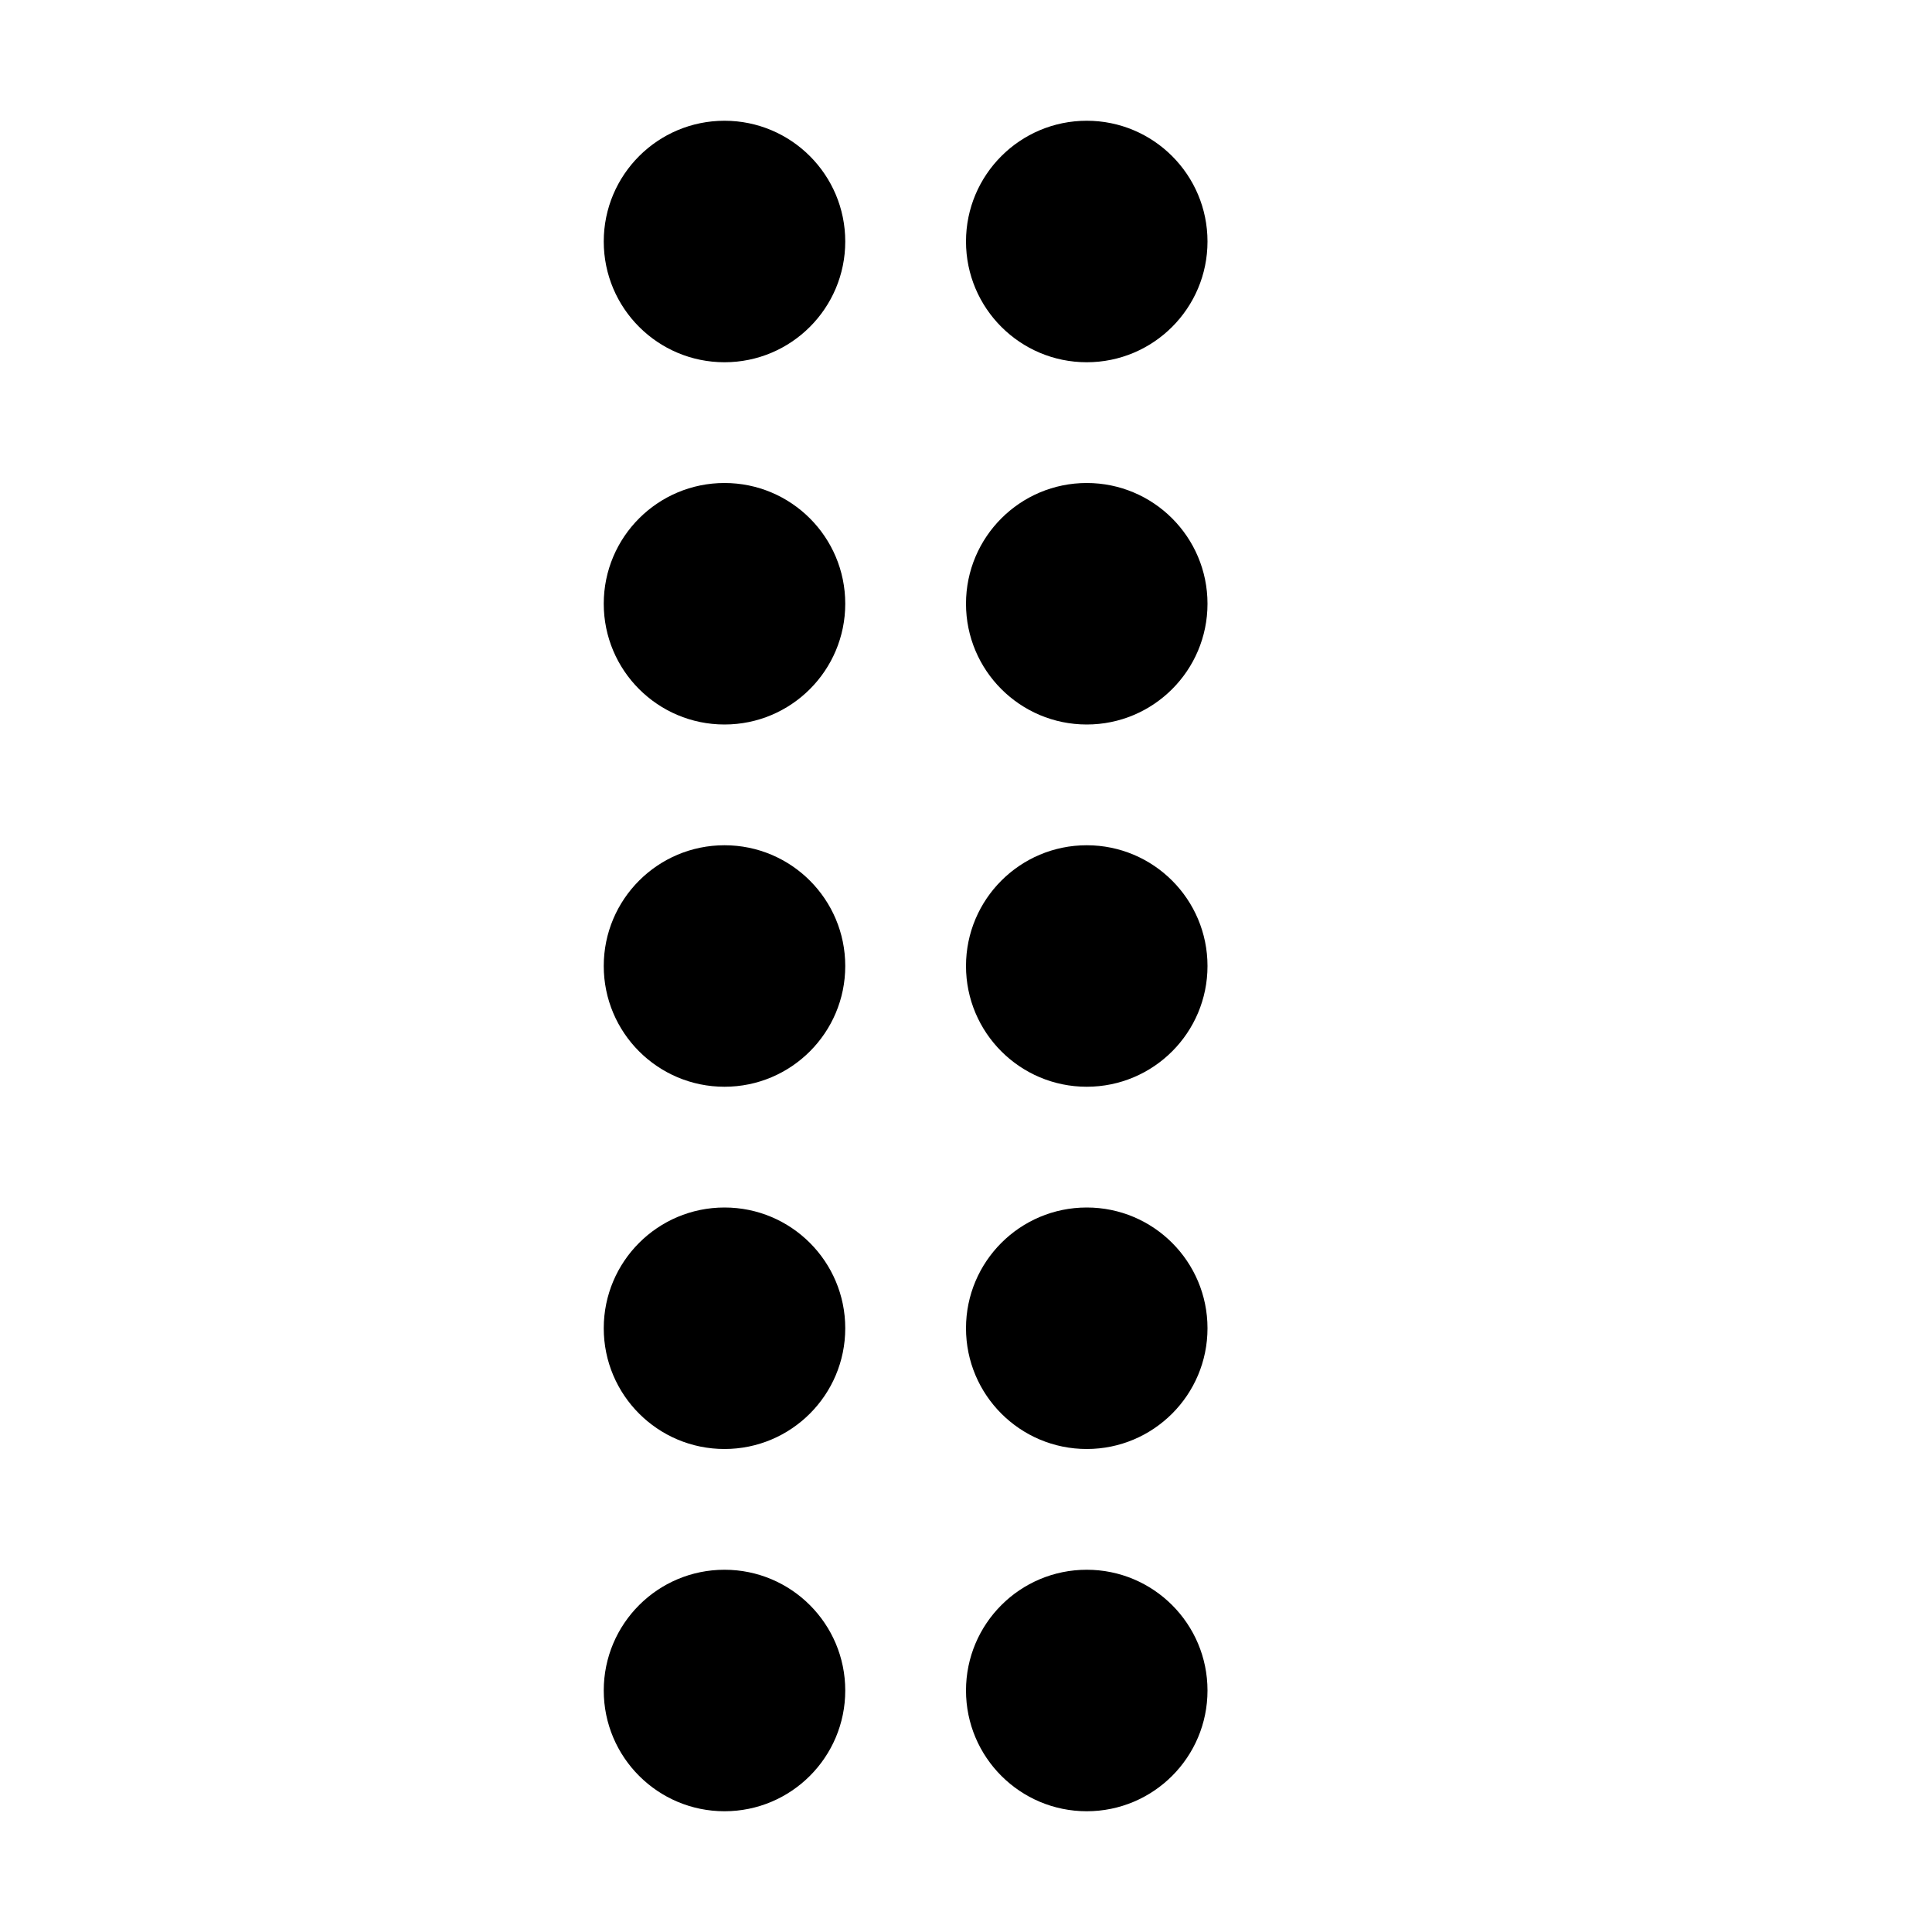
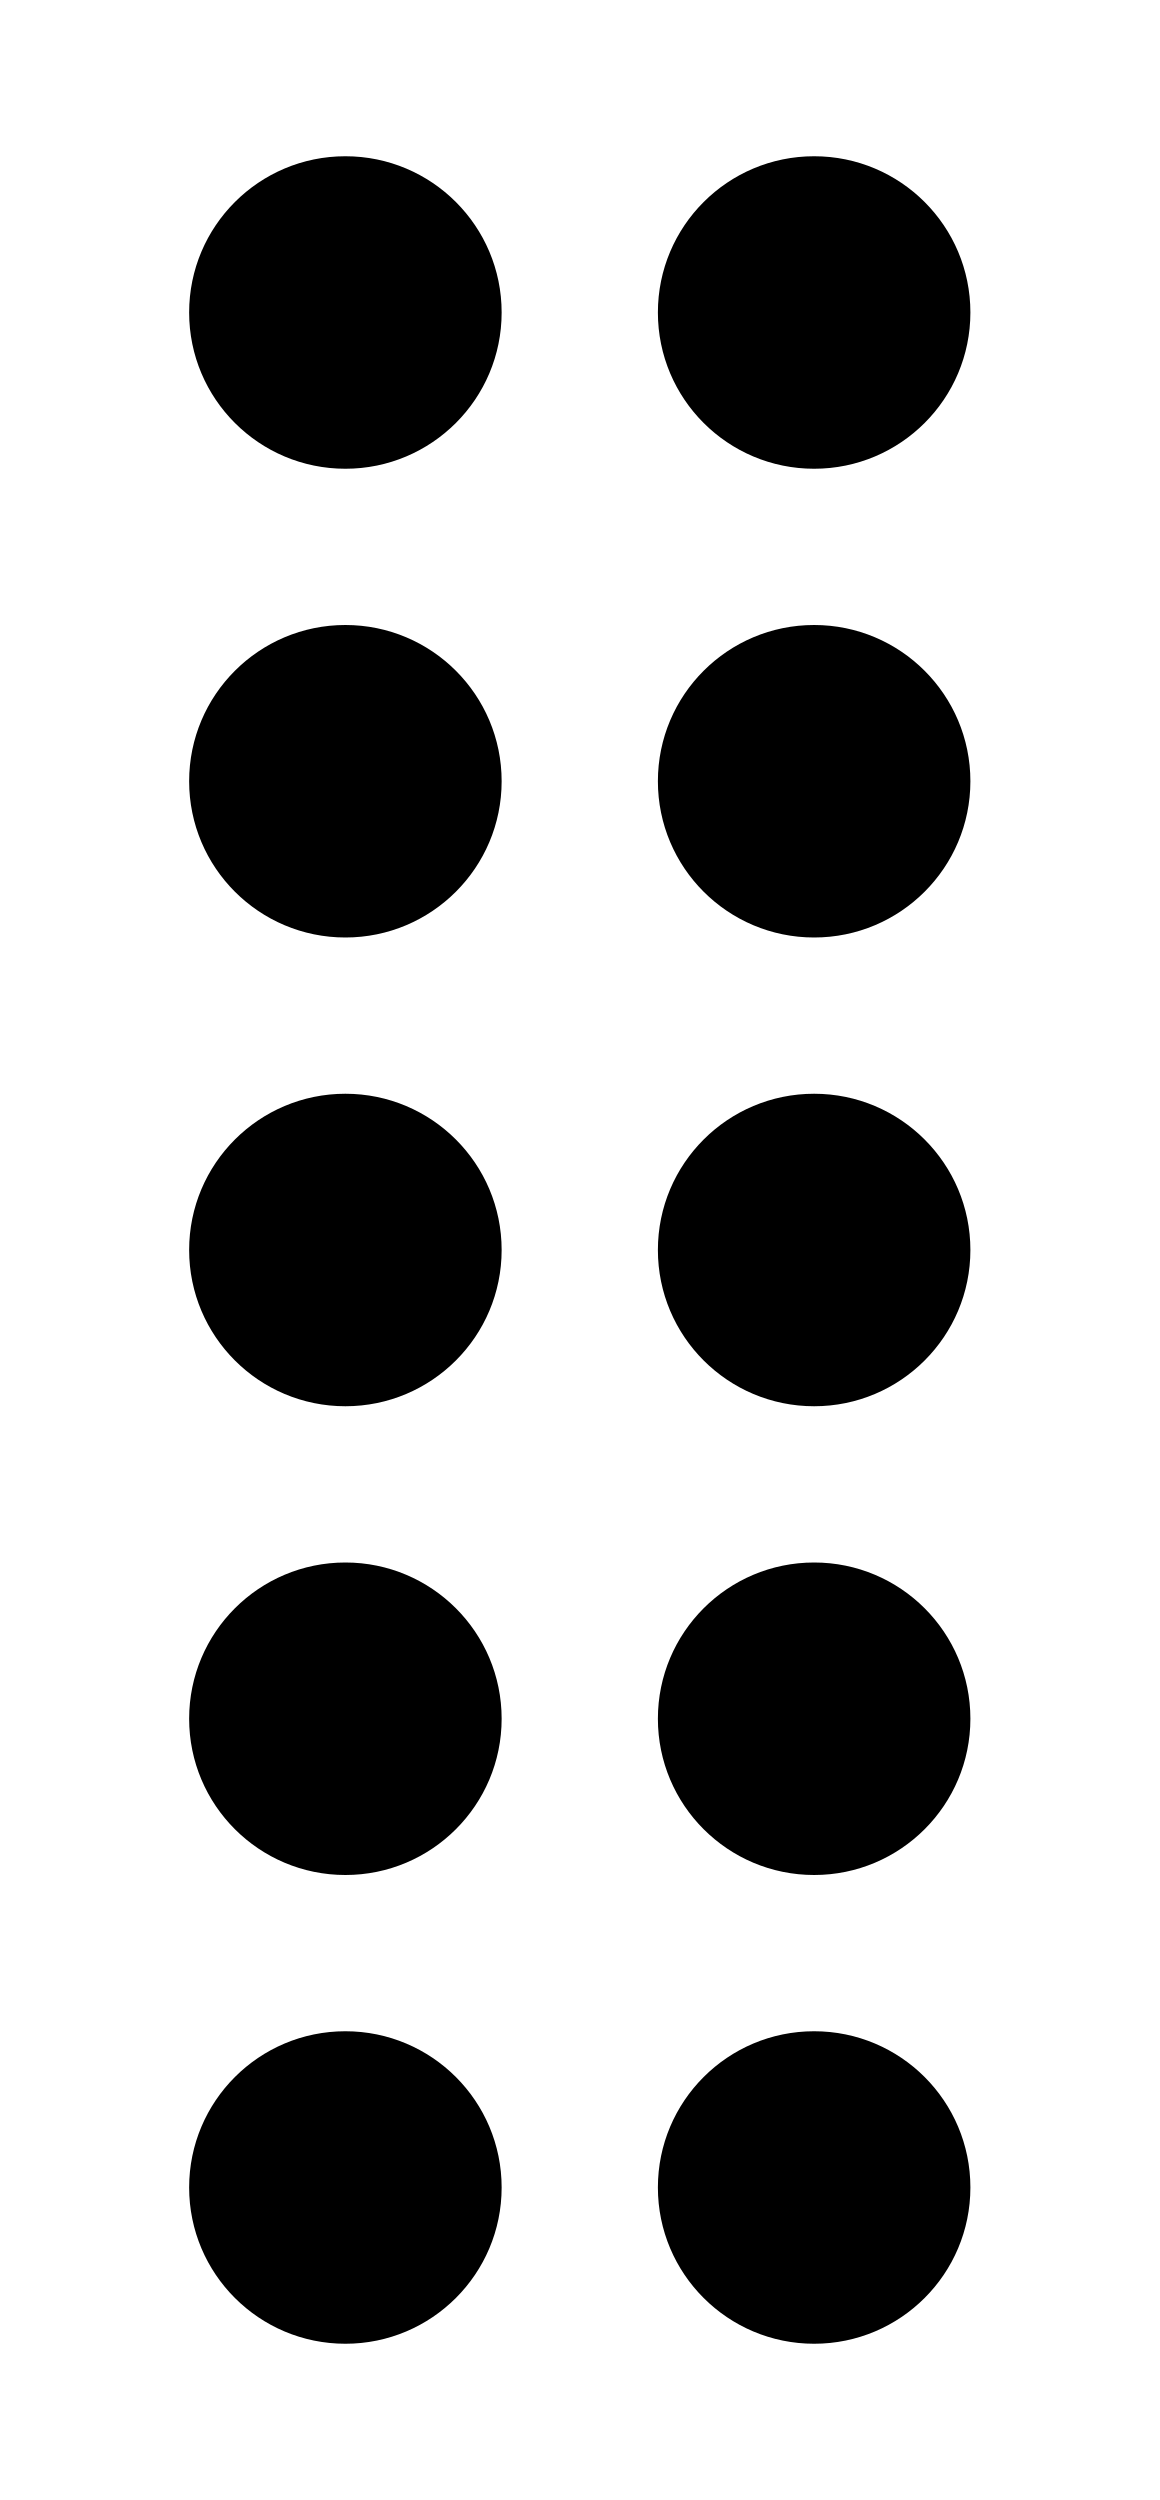
- <svg xmlns="http://www.w3.org/2000/svg" width="800px" height="800px" viewBox="0 0 16 16" fill="#000000" class="bi bi-grip-vertical">
+ <svg xmlns="http://www.w3.org/2000/svg" width="371px" height="800px" viewBox="4.717 0 5.565 16" fill="#000000" class="bi bi-grip-vertical">
  <path d="M7 2a1 1 0 1 1-2 0 1 1 0 0 1 2 0zm3 0a1 1 0 1 1-2 0 1 1 0 0 1 2 0zM7 5a1 1 0 1 1-2 0 1 1 0 0 1 2 0zm3 0a1 1 0 1 1-2 0 1 1 0 0 1 2 0zM7 8a1 1 0 1 1-2 0 1 1 0 0 1 2 0zm3 0a1 1 0 1 1-2 0 1 1 0 0 1 2 0zM7 11a1 1 0 1 1-2 0 1 1 0 0 1 2 0zm3 0a1 1 0 1 1-2 0 1 1 0 0 1 2 0zM7 14a1 1 0 1 1-2 0 1 1 0 0 1 2 0zm3 0a1 1 0 1 1-2 0 1 1 0 0 1 2 0z" />
</svg>
